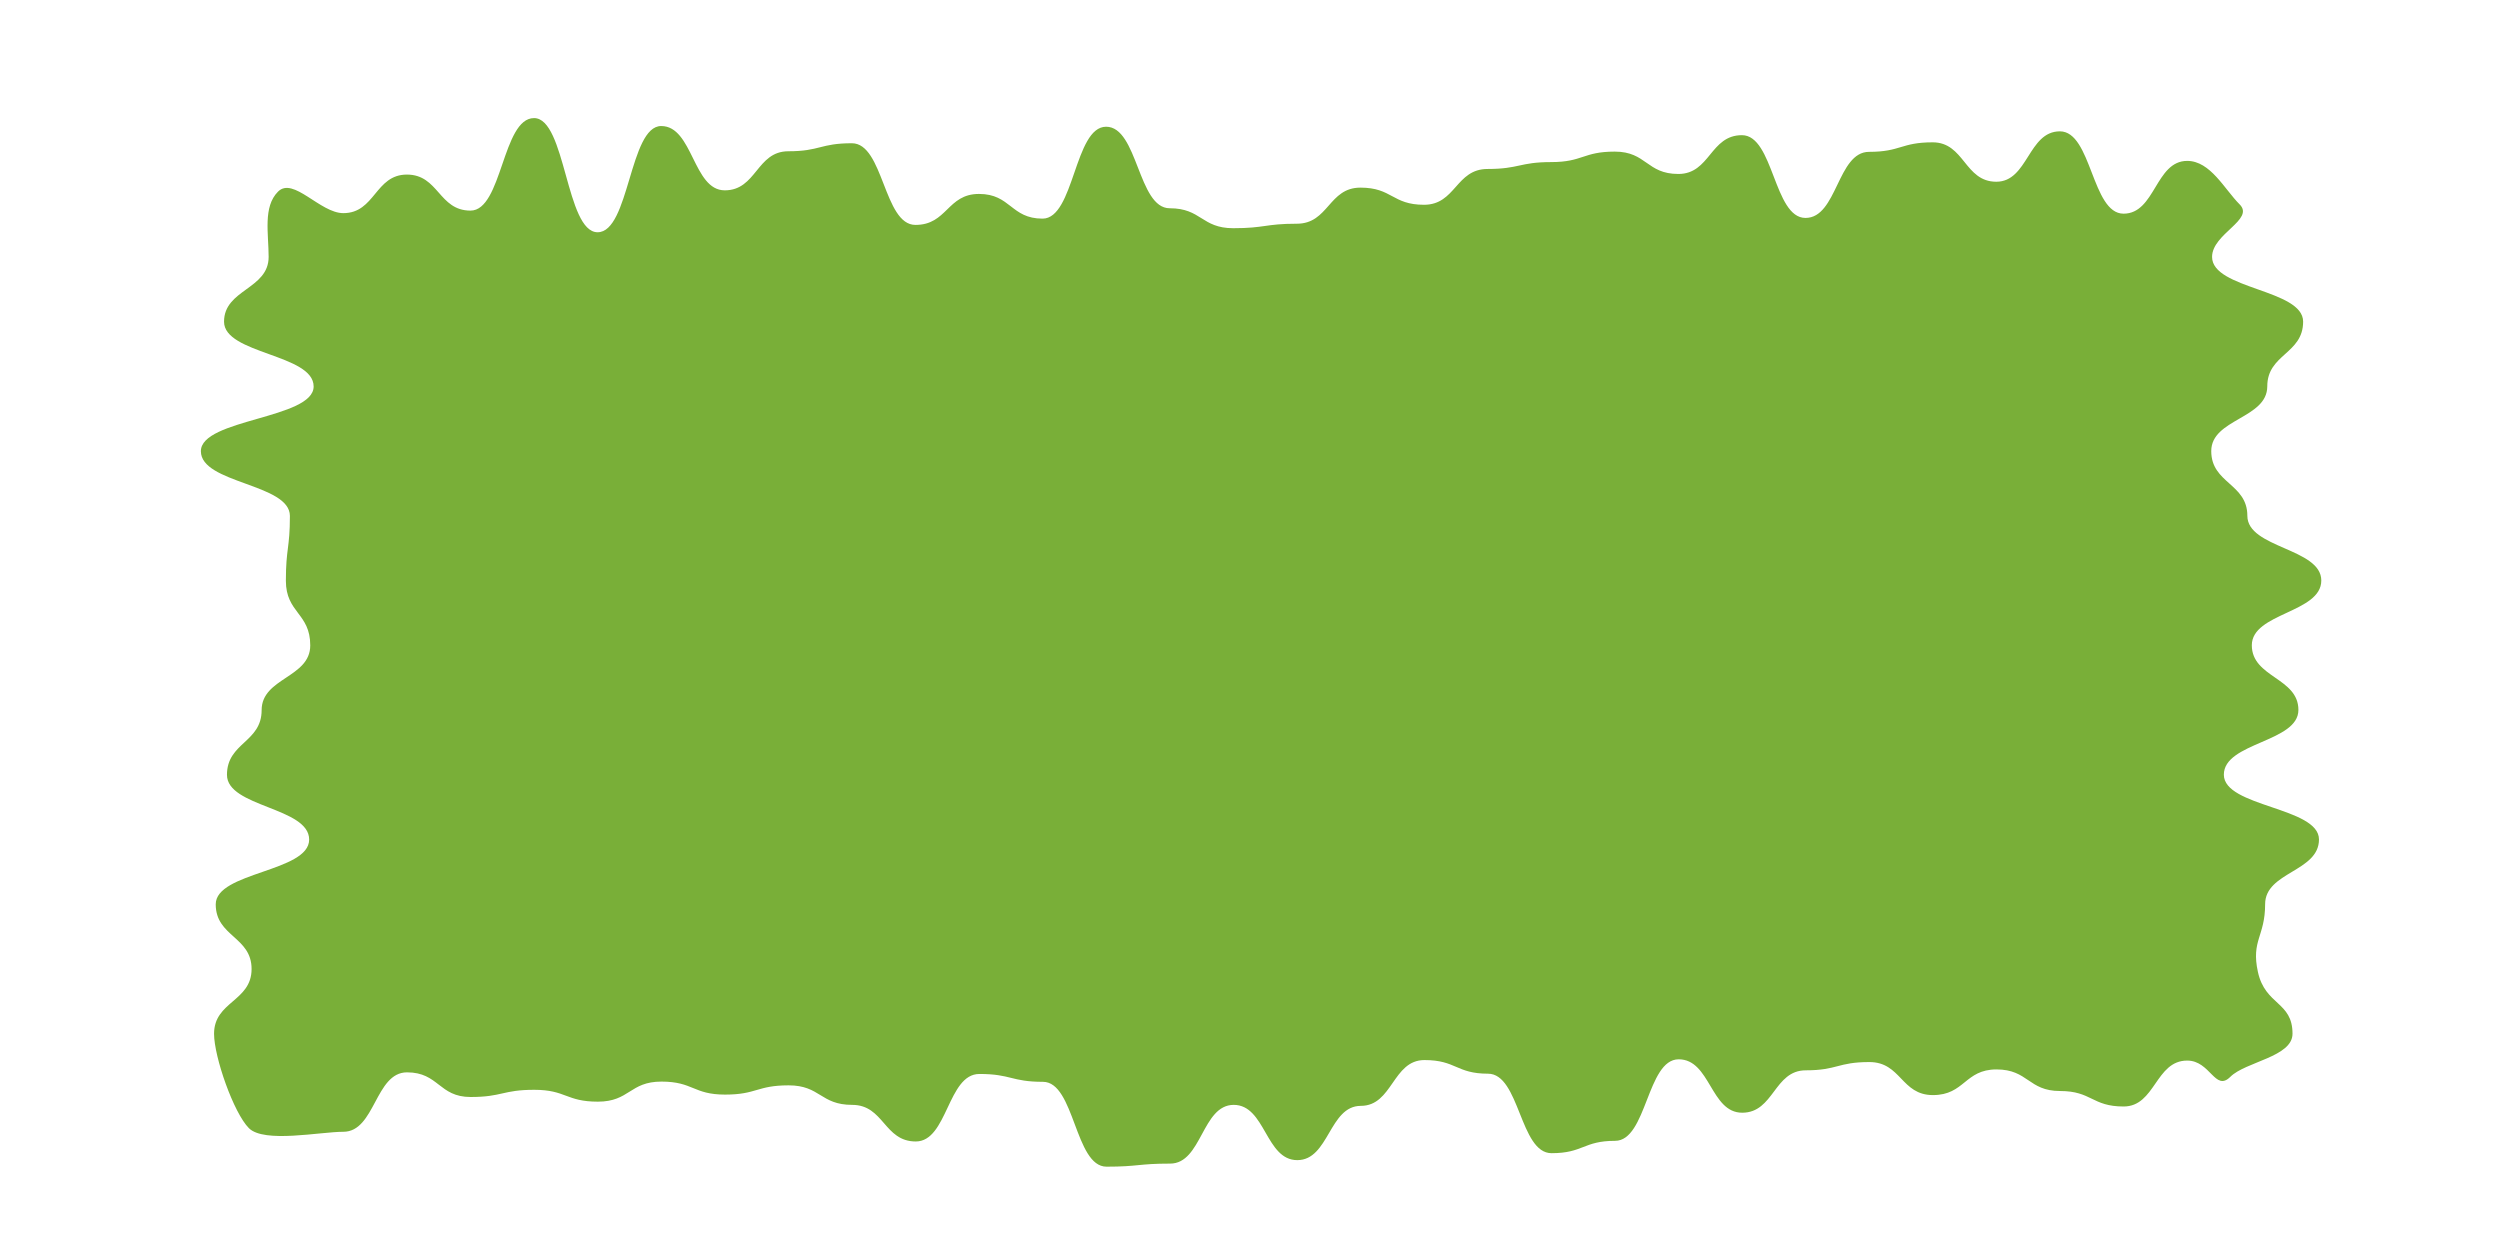
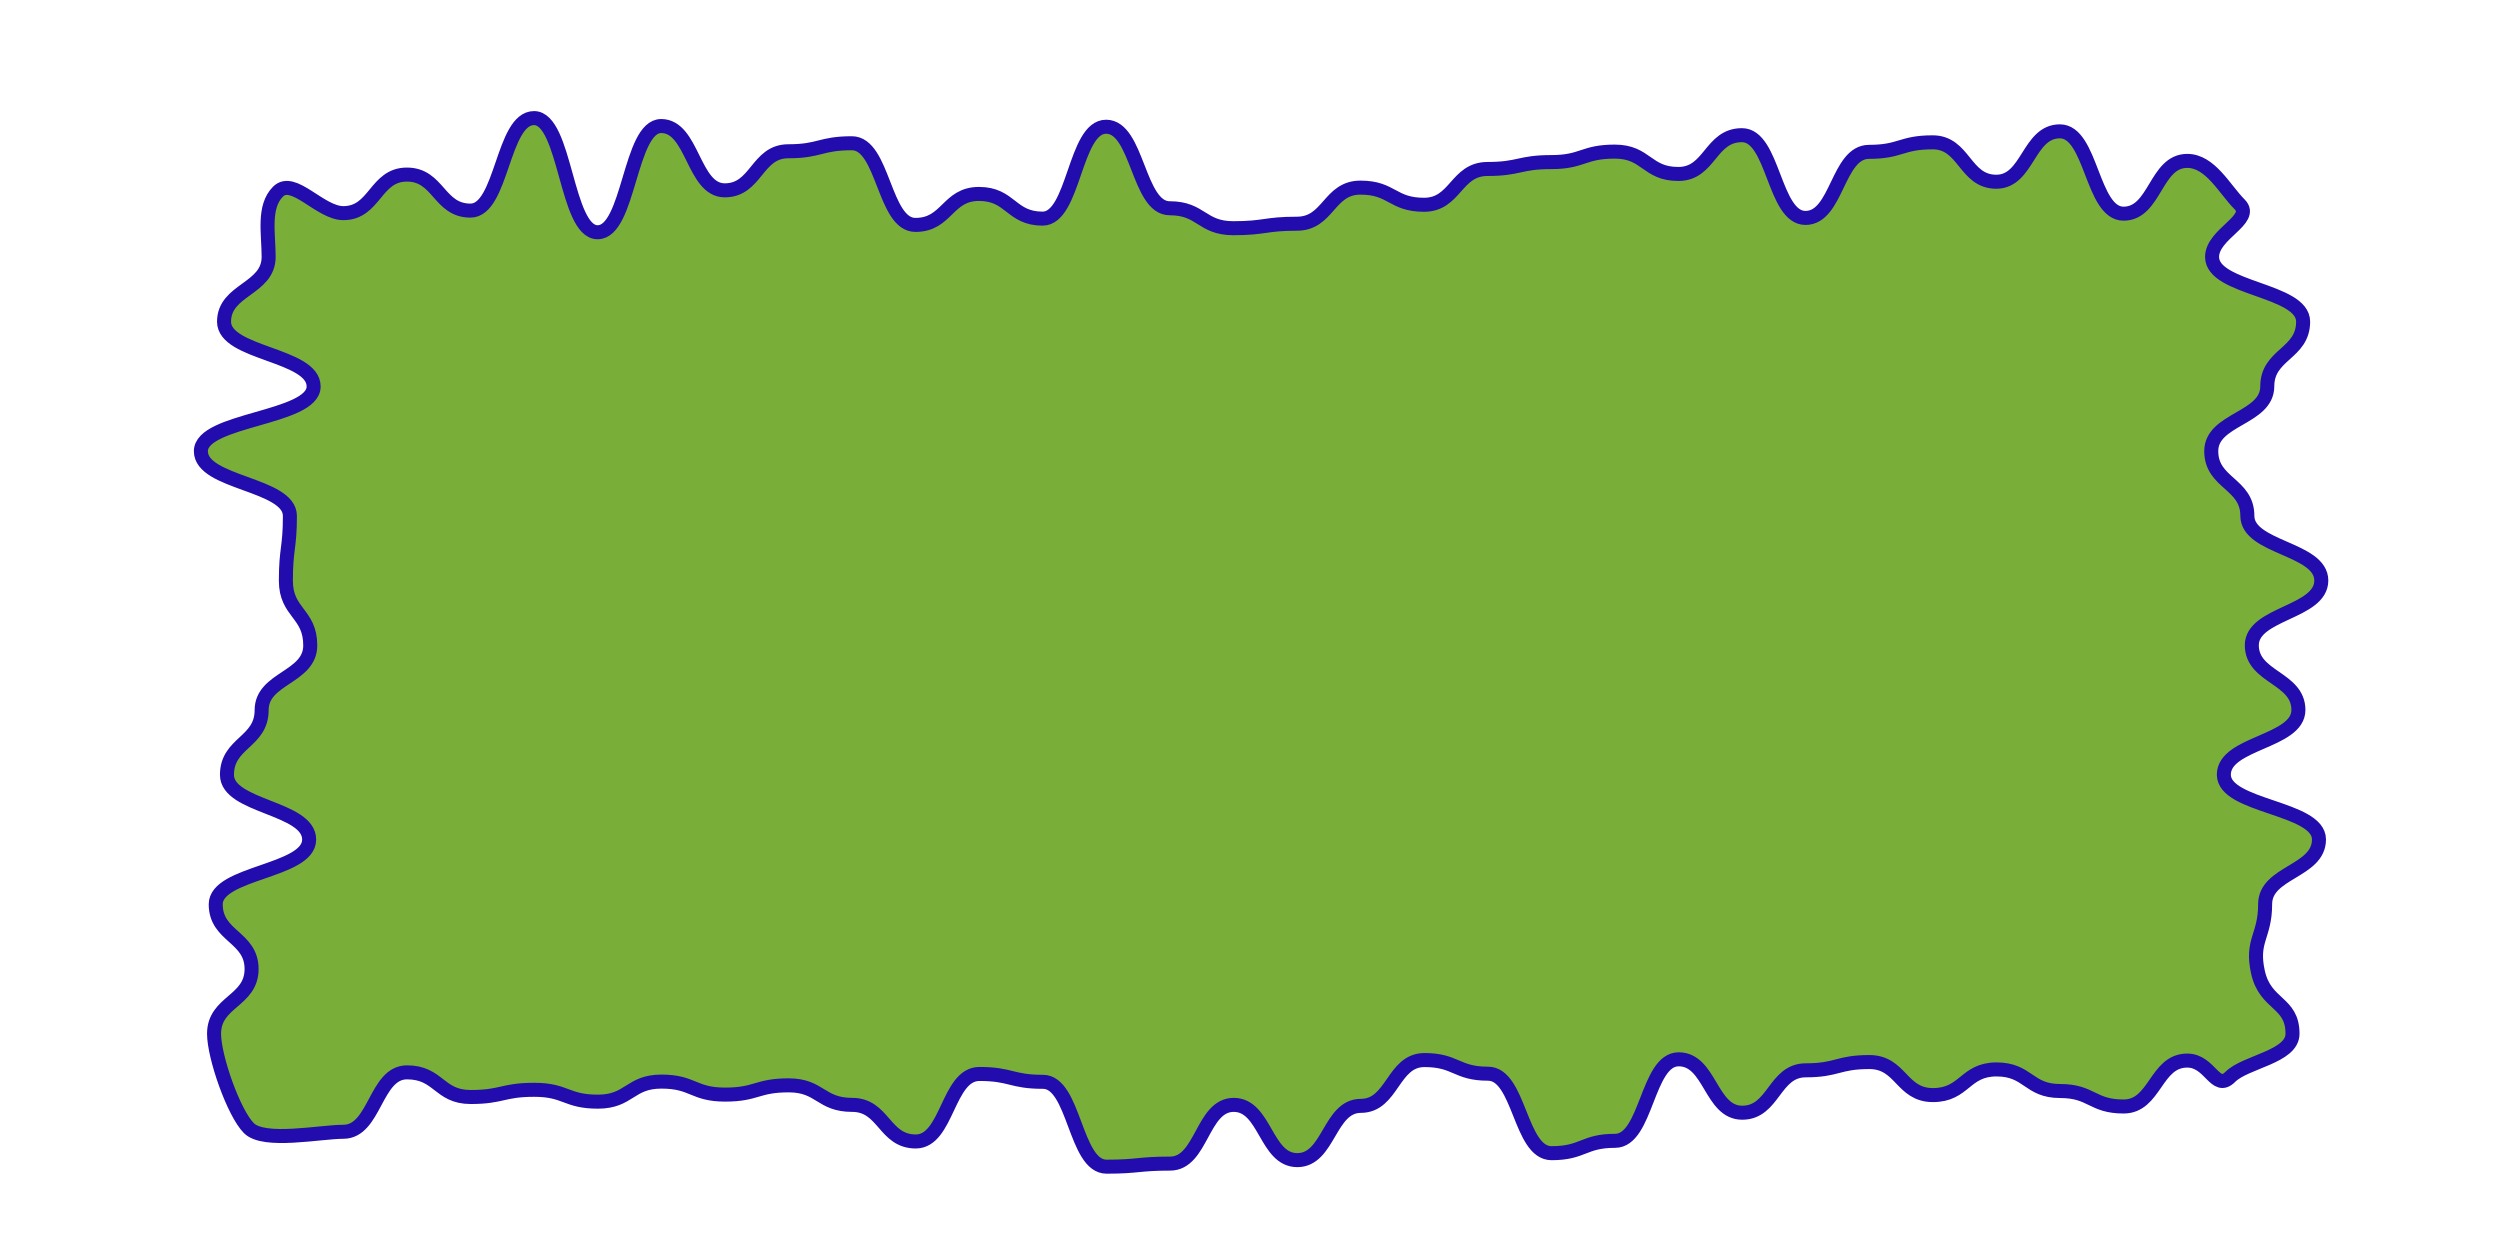
- <svg xmlns="http://www.w3.org/2000/svg" version="1.1" id="Layer_1" x="0px" y="0px" width="70px" height="35px" viewBox="0 0 334.783 178.261" enable-background="new 0 0 334.783 178.261" xml:space="preserve">
+ <svg xmlns="http://www.w3.org/2000/svg" version="1.1" id="Layer_1" x="0px" y="0px" width="60px" height="30px" viewBox="0 0 334.783 178.261" enable-background="new 0 0 334.783 178.261" xml:space="preserve">
  <g>
-     <path fill="#79AF38" d="M316.063,147.42c0,3.313-6.699,3.977-8.871,6.148c-2.172,2.171-2.835-2.321-6.148-2.321   c-4.533,0-4.533,6.549-9.065,6.549c-4.533,0-4.533-2.207-9.066-2.207c-4.532,0-4.532-3.079-9.065-3.079s-4.533,3.659-9.066,3.659   s-4.533-4.71-9.066-4.71s-4.533,1.178-9.066,1.178s-4.533,6.046-9.065,6.046c-4.53,0-4.53-7.616-9.062-7.616   c-4.533,0-4.533,11.625-9.065,11.625c-4.531,0-4.531,1.762-9.063,1.762c-4.532,0-4.532-11.336-9.065-11.336   c-4.532,0-4.532-1.944-9.064-1.944c-4.533,0-4.533,6.531-9.066,6.531s-4.533,7.74-9.065,7.74c-4.533,0-4.533-7.88-9.066-7.88   c-4.534,0-4.534,8.375-9.069,8.375c-4.534,0-4.534,0.438-9.067,0.438s-4.534-12.101-9.067-12.101c-4.534,0-4.534-1.119-9.068-1.119   c-4.535,0-4.535,9.626-9.07,9.626c-4.534,0-4.534-5.219-9.068-5.219c-4.534,0-4.534-2.785-9.067-2.785   c-4.534,0-4.534,1.319-9.067,1.319s-4.534-1.854-9.067-1.854c-4.535,0-4.535,2.862-9.07,2.862c-4.537,0-4.537-1.691-9.073-1.691   c-4.535,0-4.535,1.026-9.07,1.026c-4.538,0-4.538-3.516-9.076-3.516s-4.538,8.476-9.076,8.476c-3.314,0-11.295,1.656-13.467-0.516   c-2.171-2.172-4.97-10.153-4.97-13.466c0-4.614,5.352-4.614,5.352-9.229c0-4.615-5.114-4.615-5.114-9.23   c0-4.616,13.324-4.616,13.324-9.232c0-4.615-11.721-4.615-11.721-9.23s4.944-4.615,4.944-9.229s6.933-4.614,6.933-9.229   s-3.476-4.615-3.476-9.229c0-4.616,0.574-4.616,0.574-9.232c0-4.617-12.696-4.617-12.696-9.234c0-4.616,16.081-4.616,16.081-9.232   c0-4.619-12.777-4.619-12.777-9.238c0-4.619,6.36-4.619,6.36-9.238c0-3.314-0.831-7.141,1.341-9.312s5.998,3.07,9.312,3.07   c4.533,0,4.533-5.5,9.065-5.5c4.534,0,4.534,5.139,9.067,5.139c4.533,0,4.533-13.194,9.065-13.194c4.533,0,4.533,16.28,9.066,16.28   s4.533-15.147,9.066-15.147s4.533,9.17,9.066,9.17s4.533-5.572,9.065-5.572c4.531,0,4.531-1.144,9.061-1.144   c4.533,0,4.533,11.646,9.066,11.646c4.532,0,4.532-4.417,9.063-4.417c4.532,0,4.532,3.522,9.065,3.522   c4.532,0,4.532-13.106,9.064-13.106c4.534,0,4.534,11.627,9.067,11.627c4.532,0,4.532,2.844,9.064,2.844   c4.534,0,4.534-0.64,9.067-0.64c4.534,0,4.534-5.147,9.068-5.147c4.533,0,4.533,2.446,9.067,2.446s4.534-5.106,9.067-5.106   c4.534,0,4.534-0.982,9.068-0.982c4.535,0,4.535-1.494,9.07-1.494c4.534,0,4.534,3.188,9.068,3.188   c4.533,0,4.533-5.532,9.067-5.532c4.533,0,4.533,11.802,9.066,11.802c4.534,0,4.534-9.424,9.067-9.424   c4.535,0,4.535-1.358,9.07-1.358c4.536,0,4.536,5.62,9.072,5.62c4.535,0,4.535-7.187,9.07-7.187c4.538,0,4.538,11.742,9.076,11.742   s4.538-7.527,9.076-7.527c3.313,0,5.313,4.036,7.485,6.208c2.172,2.172-3.937,4.172-3.937,7.485c0,4.615,12.986,4.615,12.986,9.229   c0,4.615-5.113,4.615-5.113,9.23c0,4.616-7.99,4.616-7.99,9.232c0,4.615,5.149,4.615,5.149,9.23c0,4.614,10.545,4.614,10.545,9.229   s-9.908,4.615-9.908,9.229s6.644,4.614,6.644,9.229c0,4.616-10.633,4.616-10.633,9.231c0,4.618,13.566,4.618,13.566,9.235   c0,4.616-7.68,4.616-7.68,9.232c0,4.619-2.015,5.143-1.031,9.655C312.174,143.405,316.063,142.801,316.063,147.42z" />
+     <path fill="#79AF38" stroke="#220CAD" stroke-width="2" stroke-miterlimit="10" d="M316.063,147.42c0,3.313-6.699,3.977-8.871,6.148c-2.172,2.171-2.835-2.321-6.148-2.321   c-4.533,0-4.533,6.549-9.065,6.549c-4.533,0-4.533-2.207-9.066-2.207c-4.532,0-4.532-3.079-9.065-3.079s-4.533,3.659-9.066,3.659   s-4.533-4.71-9.066-4.71s-4.533,1.178-9.066,1.178s-4.533,6.046-9.065,6.046c-4.53,0-4.53-7.616-9.062-7.616   c-4.533,0-4.533,11.625-9.065,11.625c-4.531,0-4.531,1.762-9.063,1.762c-4.532,0-4.532-11.336-9.065-11.336   c-4.532,0-4.532-1.944-9.064-1.944c-4.533,0-4.533,6.531-9.066,6.531s-4.533,7.74-9.065,7.74c-4.533,0-4.533-7.88-9.066-7.88   c-4.534,0-4.534,8.375-9.069,8.375c-4.534,0-4.534,0.438-9.067,0.438s-4.534-12.101-9.067-12.101c-4.534,0-4.534-1.119-9.068-1.119   c-4.535,0-4.535,9.626-9.07,9.626c-4.534,0-4.534-5.219-9.068-5.219c-4.534,0-4.534-2.785-9.067-2.785   c-4.534,0-4.534,1.319-9.067,1.319s-4.534-1.854-9.067-1.854c-4.535,0-4.535,2.862-9.07,2.862c-4.537,0-4.537-1.691-9.073-1.691   c-4.535,0-4.535,1.026-9.07,1.026c-4.538,0-4.538-3.516-9.076-3.516s-4.538,8.476-9.076,8.476c-3.314,0-11.295,1.656-13.467-0.516   c-2.171-2.172-4.97-10.153-4.97-13.466c0-4.614,5.352-4.614,5.352-9.229c0-4.615-5.114-4.615-5.114-9.23   c0-4.616,13.324-4.616,13.324-9.232c0-4.615-11.721-4.615-11.721-9.23s4.944-4.615,4.944-9.229s6.933-4.614,6.933-9.229   s-3.476-4.615-3.476-9.229c0-4.616,0.574-4.616,0.574-9.232c0-4.617-12.696-4.617-12.696-9.234c0-4.616,16.081-4.616,16.081-9.232   c0-4.619-12.777-4.619-12.777-9.238c0-4.619,6.36-4.619,6.36-9.238c0-3.314-0.831-7.141,1.341-9.312s5.998,3.07,9.312,3.07   c4.533,0,4.533-5.5,9.065-5.5c4.534,0,4.534,5.139,9.067,5.139c4.533,0,4.533-13.194,9.065-13.194c4.533,0,4.533,16.28,9.066,16.28   s4.533-15.147,9.066-15.147s4.533,9.17,9.066,9.17s4.533-5.572,9.065-5.572c4.531,0,4.531-1.144,9.061-1.144   c4.533,0,4.533,11.646,9.066,11.646c4.532,0,4.532-4.417,9.063-4.417c4.532,0,4.532,3.522,9.065,3.522   c4.532,0,4.532-13.106,9.064-13.106c4.534,0,4.534,11.627,9.067,11.627c4.532,0,4.532,2.844,9.064,2.844   c4.534,0,4.534-0.64,9.067-0.64c4.534,0,4.534-5.147,9.068-5.147c4.533,0,4.533,2.446,9.067,2.446s4.534-5.106,9.067-5.106   c4.534,0,4.534-0.982,9.068-0.982c4.535,0,4.535-1.494,9.07-1.494c4.534,0,4.534,3.188,9.068,3.188   c4.533,0,4.533-5.532,9.067-5.532c4.533,0,4.533,11.802,9.066,11.802c4.534,0,4.534-9.424,9.067-9.424   c4.535,0,4.535-1.358,9.07-1.358c4.536,0,4.536,5.62,9.072,5.62c4.535,0,4.535-7.187,9.07-7.187c4.538,0,4.538,11.742,9.076,11.742   s4.538-7.527,9.076-7.527c3.313,0,5.313,4.036,7.485,6.208c2.172,2.172-3.937,4.172-3.937,7.485c0,4.615,12.986,4.615,12.986,9.229   c0,4.615-5.113,4.615-5.113,9.23c0,4.616-7.99,4.616-7.99,9.232c0,4.615,5.149,4.615,5.149,9.23c0,4.614,10.545,4.614,10.545,9.229   s-9.908,4.615-9.908,9.229s6.644,4.614,6.644,9.229c0,4.616-10.633,4.616-10.633,9.231c0,4.618,13.566,4.618,13.566,9.235   c0,4.616-7.68,4.616-7.68,9.232c0,4.619-2.015,5.143-1.031,9.655C312.174,143.405,316.063,142.801,316.063,147.42z" />
  </g>
</svg>
